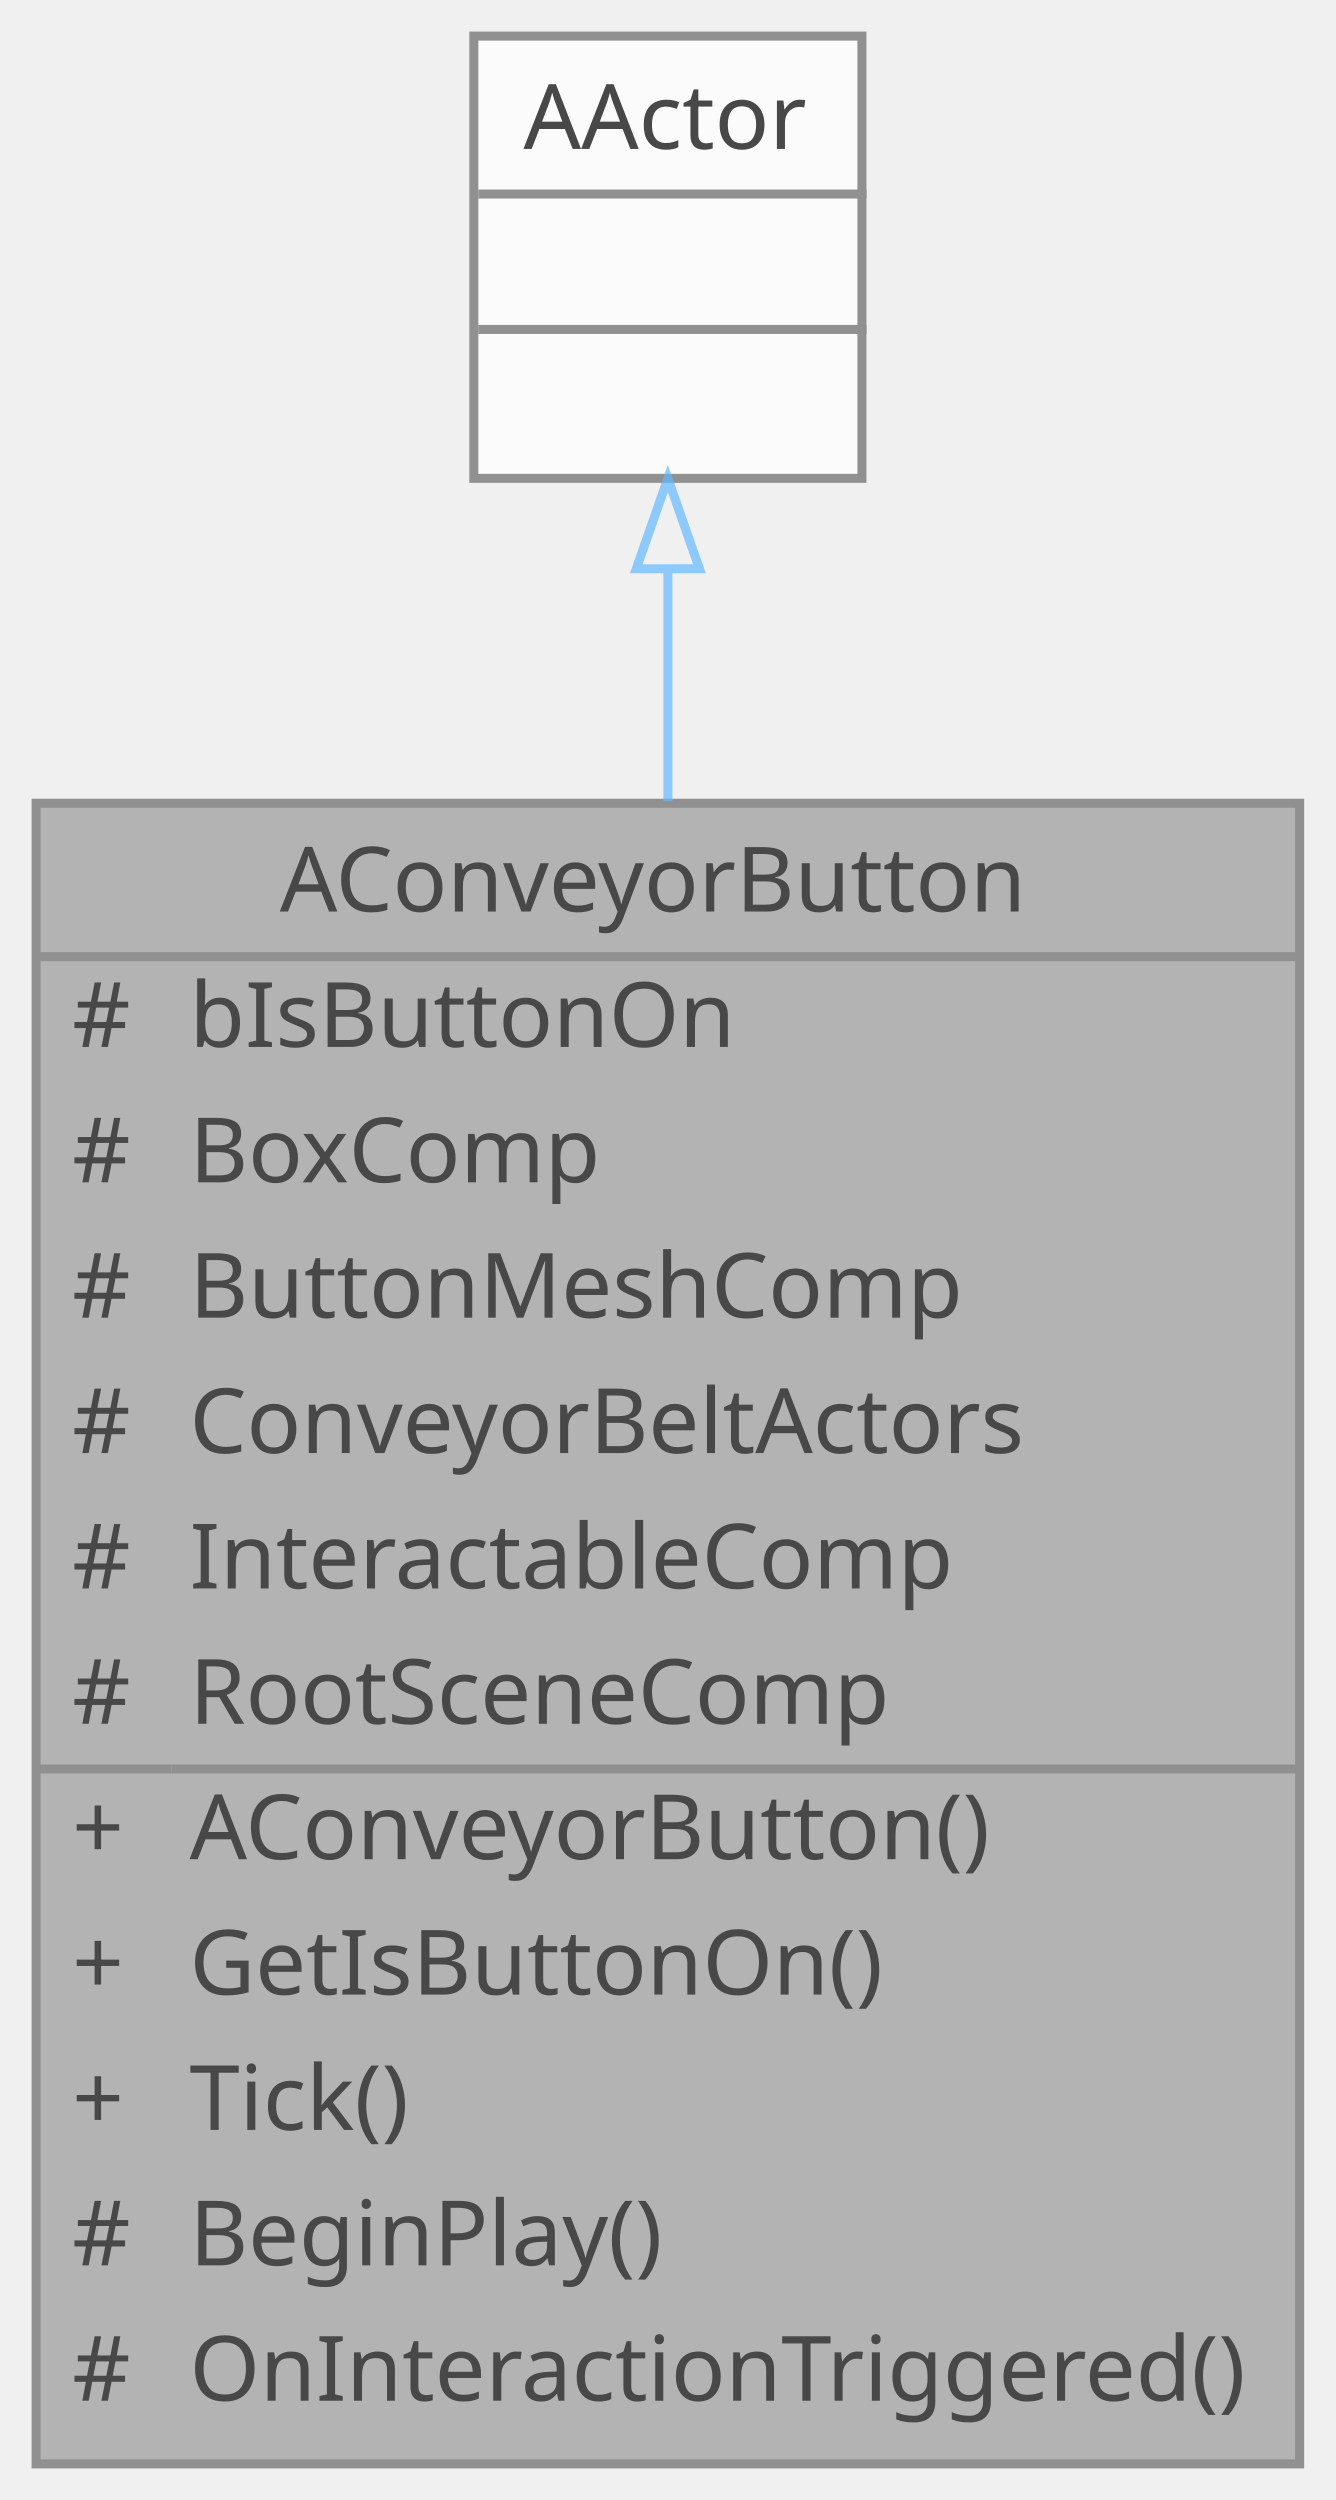
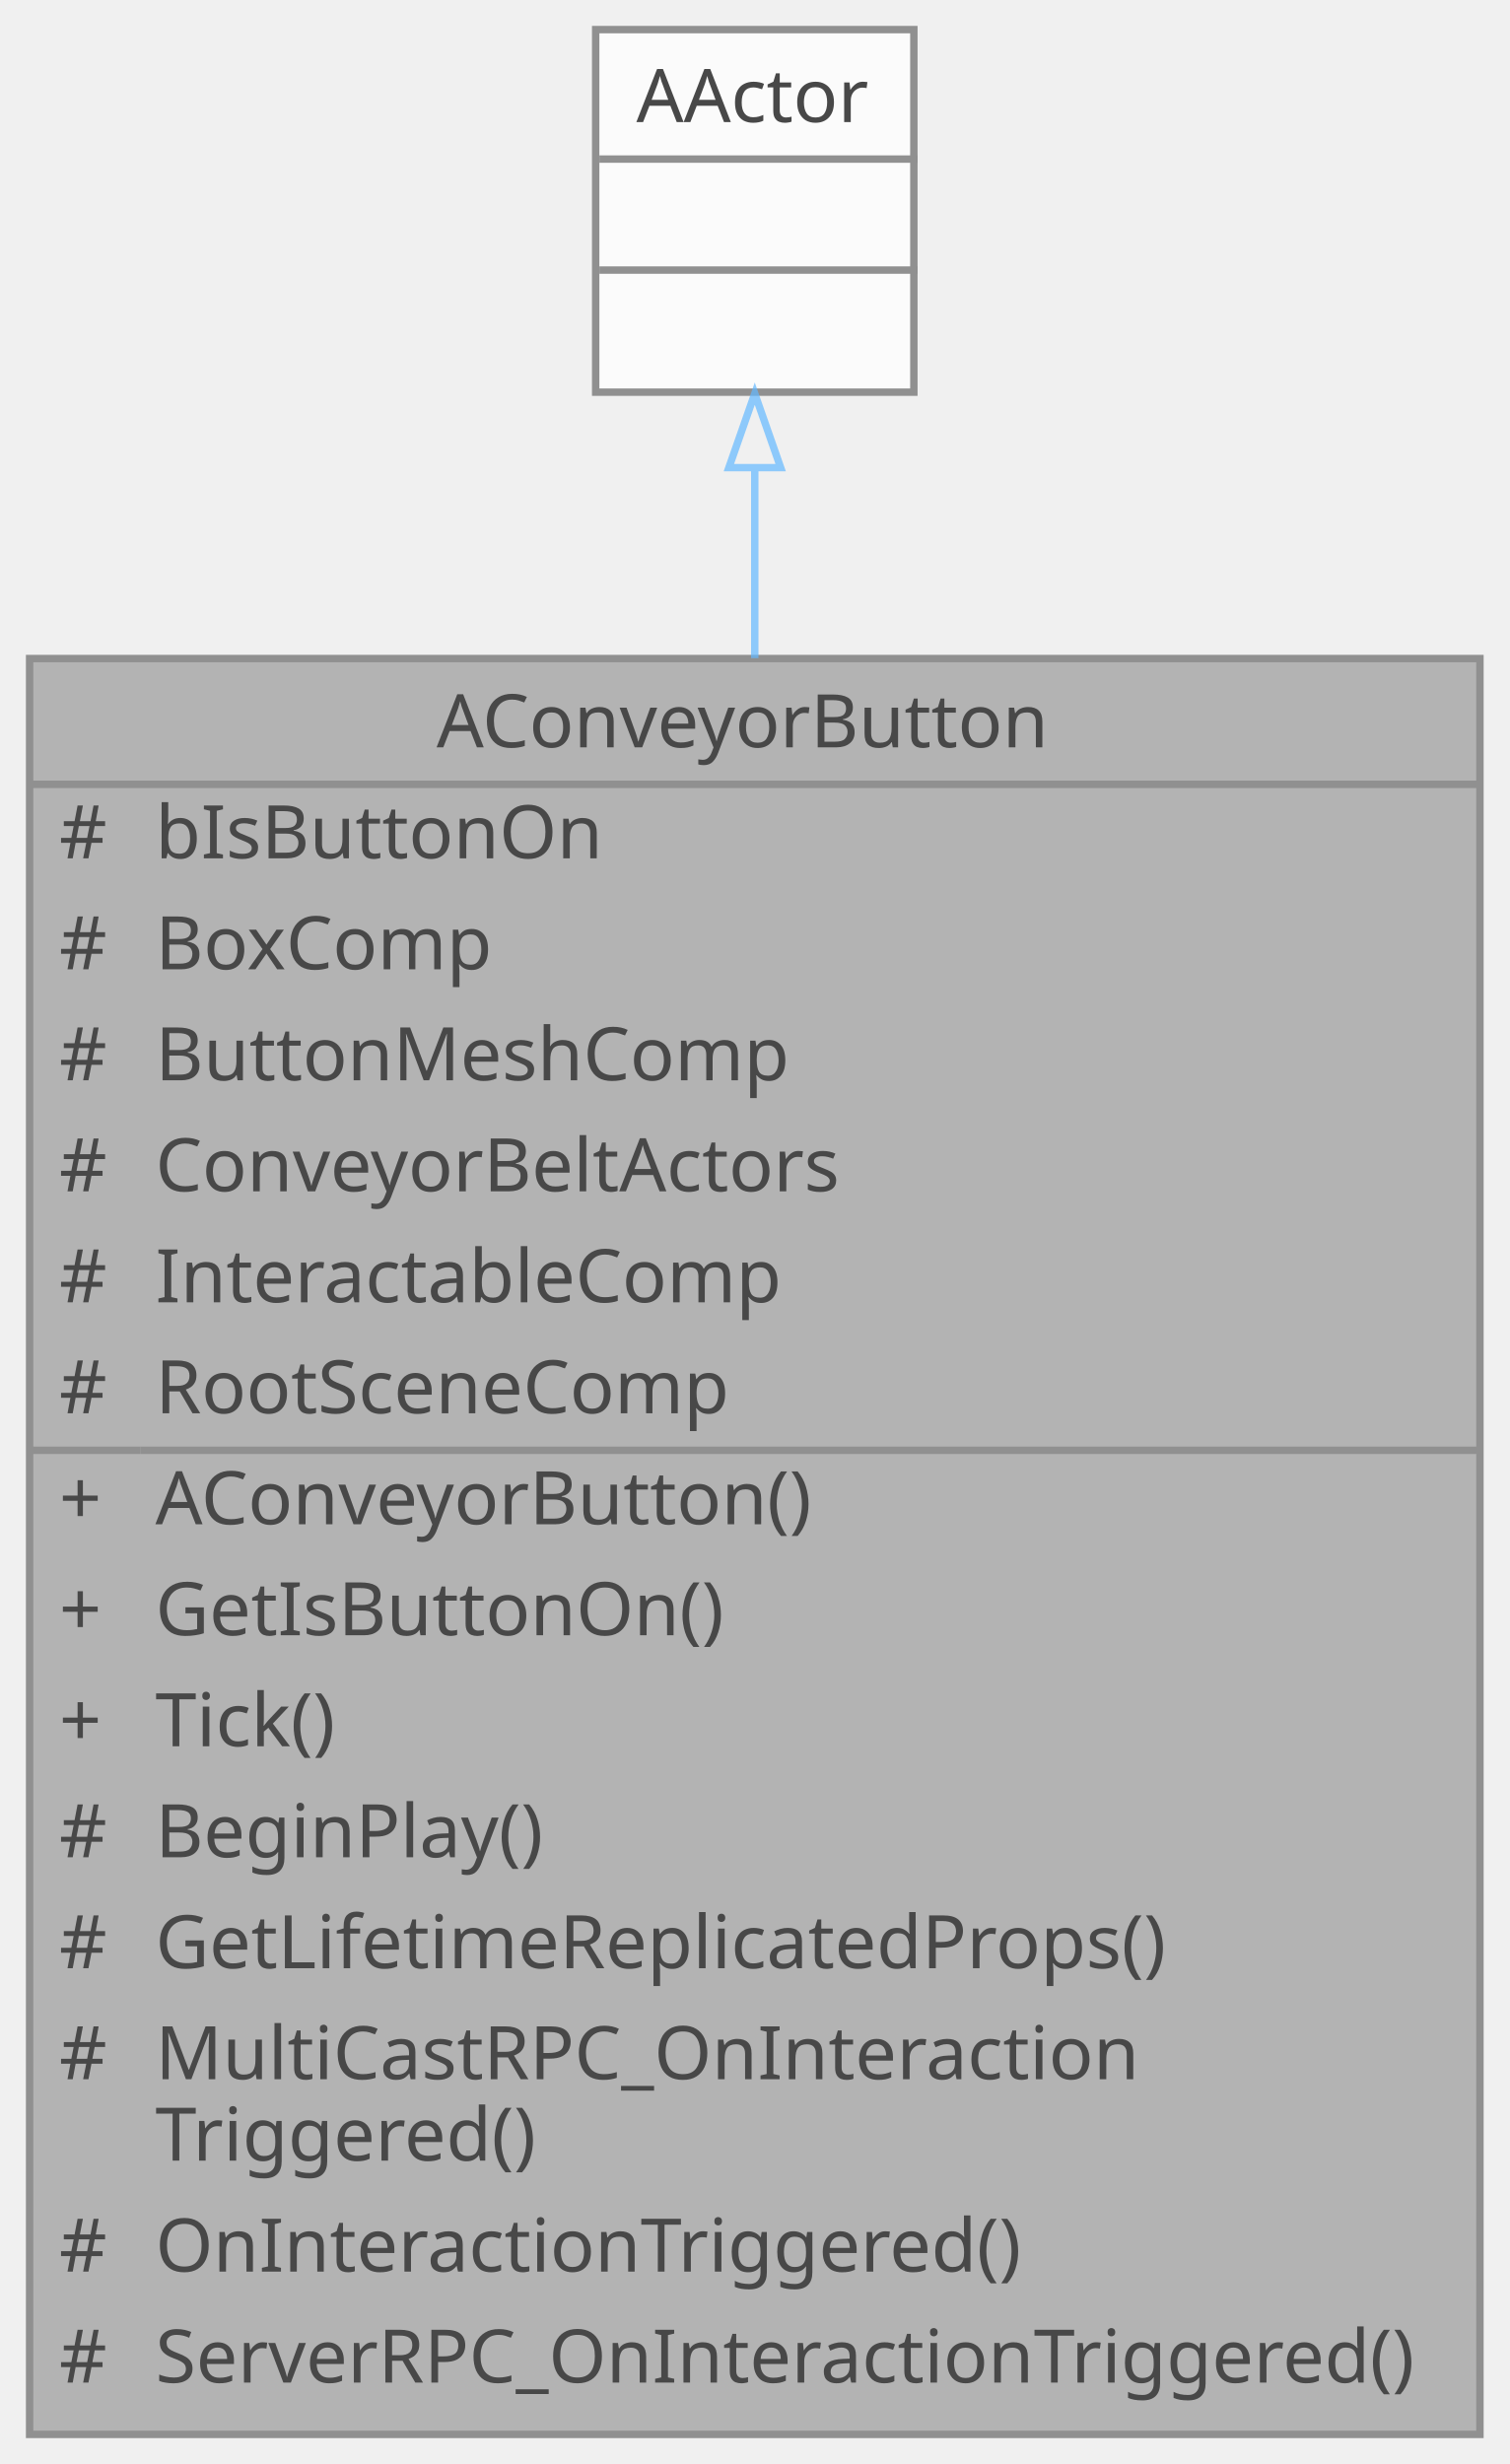
- <svg xmlns="http://www.w3.org/2000/svg" xmlns:xlink="http://www.w3.org/1999/xlink" width="148pt" height="277pt" viewBox="0.00 0.00 148.00 277.00">
+ <svg xmlns="http://www.w3.org/2000/svg" xmlns:xlink="http://www.w3.org/1999/xlink" width="204pt" height="333pt" viewBox="0.00 0.00 204.00 333.00">
  <svg id="main" version="1.1" xml:space="preserve">
    <style type="text/css">
.node, .edge {opacity: 0.7;}
.node.selected, .edge.selected {opacity: 1;}
.edge:hover path { stroke: red; }
.edge:hover polygon { stroke: red; fill: red; }
</style>
    <svg id="graph" class="graph">
-       <g id="graph0" class="graph" transform="scale(1 1) rotate(0) translate(4 273)">
+       <g id="graph0" class="graph" transform="scale(1 1) rotate(0) translate(4 329)">
        <g id="Node000001" class="node">
          <g id="a_Node000001">
            <a xlink:title=" ">
-               <polygon fill="#999999" stroke="transparent" points="140,-184 0,-184 0,0 140,0 140,-184" />
-               <text text-anchor="start" x="27" y="-172" font-family="Malgun Gothic" font-size="10.00">AConveyorButton</text>
-               <text text-anchor="start" x="4" y="-157" font-family="Malgun Gothic" font-size="10.00">#</text>
-               <text text-anchor="start" x="17" y="-157" font-family="Malgun Gothic" font-size="10.00">bIsButtonOn</text>
-               <text text-anchor="start" x="4" y="-142" font-family="Malgun Gothic" font-size="10.00">#</text>
-               <text text-anchor="start" x="17" y="-142" font-family="Malgun Gothic" font-size="10.00">BoxComp</text>
-               <text text-anchor="start" x="4" y="-127" font-family="Malgun Gothic" font-size="10.00">#</text>
-               <text text-anchor="start" x="17" y="-127" font-family="Malgun Gothic" font-size="10.00">ButtonMeshComp</text>
-               <text text-anchor="start" x="4" y="-112" font-family="Malgun Gothic" font-size="10.00">#</text>
-               <text text-anchor="start" x="17" y="-112" font-family="Malgun Gothic" font-size="10.00">ConveyorBeltActors</text>
-               <text text-anchor="start" x="4" y="-97" font-family="Malgun Gothic" font-size="10.00">#</text>
-               <text text-anchor="start" x="17" y="-97" font-family="Malgun Gothic" font-size="10.00">InteractableComp</text>
-               <text text-anchor="start" x="4" y="-82" font-family="Malgun Gothic" font-size="10.00">#</text>
-               <text text-anchor="start" x="17" y="-82" font-family="Malgun Gothic" font-size="10.00">RootSceneComp</text>
-               <text text-anchor="start" x="4" y="-67" font-family="Malgun Gothic" font-size="10.00">+</text>
-               <text text-anchor="start" x="17" y="-67" font-family="Malgun Gothic" font-size="10.00">AConveyorButton()</text>
-               <text text-anchor="start" x="4" y="-52" font-family="Malgun Gothic" font-size="10.00">+</text>
-               <text text-anchor="start" x="17" y="-52" font-family="Malgun Gothic" font-size="10.00">GetIsButtonOn()</text>
-               <text text-anchor="start" x="4" y="-37" font-family="Malgun Gothic" font-size="10.00">+</text>
-               <text text-anchor="start" x="17" y="-37" font-family="Malgun Gothic" font-size="10.00">Tick()</text>
+               <polygon fill="#999999" stroke="transparent" points="196,-240 0,-240 0,0 196,0 196,-240" />
+               <text text-anchor="start" x="55" y="-228" font-family="Malgun Gothic" font-size="10.00">AConveyorButton</text>
+               <text text-anchor="start" x="4" y="-213" font-family="Malgun Gothic" font-size="10.00">#</text>
+               <text text-anchor="start" x="17" y="-213" font-family="Malgun Gothic" font-size="10.00">bIsButtonOn</text>
+               <text text-anchor="start" x="4" y="-198" font-family="Malgun Gothic" font-size="10.00">#</text>
+               <text text-anchor="start" x="17" y="-198" font-family="Malgun Gothic" font-size="10.00">BoxComp</text>
+               <text text-anchor="start" x="4" y="-183" font-family="Malgun Gothic" font-size="10.00">#</text>
+               <text text-anchor="start" x="17" y="-183" font-family="Malgun Gothic" font-size="10.00">ButtonMeshComp</text>
+               <text text-anchor="start" x="4" y="-168" font-family="Malgun Gothic" font-size="10.00">#</text>
+               <text text-anchor="start" x="17" y="-168" font-family="Malgun Gothic" font-size="10.00">ConveyorBeltActors</text>
+               <text text-anchor="start" x="4" y="-153" font-family="Malgun Gothic" font-size="10.00">#</text>
+               <text text-anchor="start" x="17" y="-153" font-family="Malgun Gothic" font-size="10.00">InteractableComp</text>
+               <text text-anchor="start" x="4" y="-138" font-family="Malgun Gothic" font-size="10.00">#</text>
+               <text text-anchor="start" x="17" y="-138" font-family="Malgun Gothic" font-size="10.00">RootSceneComp</text>
+               <text text-anchor="start" x="4" y="-123" font-family="Malgun Gothic" font-size="10.00">+</text>
+               <text text-anchor="start" x="17" y="-123" font-family="Malgun Gothic" font-size="10.00">AConveyorButton()</text>
+               <text text-anchor="start" x="4" y="-108" font-family="Malgun Gothic" font-size="10.00">+</text>
+               <text text-anchor="start" x="17" y="-108" font-family="Malgun Gothic" font-size="10.00">GetIsButtonOn()</text>
+               <text text-anchor="start" x="4" y="-93" font-family="Malgun Gothic" font-size="10.00">+</text>
+               <text text-anchor="start" x="17" y="-93" font-family="Malgun Gothic" font-size="10.00">Tick()</text>
+               <text text-anchor="start" x="4" y="-78" font-family="Malgun Gothic" font-size="10.00">#</text>
+               <text text-anchor="start" x="17" y="-78" font-family="Malgun Gothic" font-size="10.00">BeginPlay()</text>
+               <text text-anchor="start" x="4" y="-63" font-family="Malgun Gothic" font-size="10.00">#</text>
+               <text text-anchor="start" x="17" y="-63" font-family="Malgun Gothic" font-size="10.00">GetLifetimeReplicatedProps()</text>
+               <text text-anchor="start" x="4" y="-48" font-family="Malgun Gothic" font-size="10.00">#</text>
+               <text text-anchor="start" x="17" y="-48" font-family="Malgun Gothic" font-size="10.00">MultiCastRPC_OnInteraction</text>
+               <text text-anchor="start" x="17" y="-37" font-family="Malgun Gothic" font-size="10.00">Triggered()</text>
              <text text-anchor="start" x="4" y="-22" font-family="Malgun Gothic" font-size="10.00">#</text>
-               <text text-anchor="start" x="17" y="-22" font-family="Malgun Gothic" font-size="10.00">BeginPlay()</text>
+               <text text-anchor="start" x="17" y="-22" font-family="Malgun Gothic" font-size="10.00">OnInteractionTriggered()</text>
              <text text-anchor="start" x="4" y="-7" font-family="Malgun Gothic" font-size="10.00">#</text>
-               <text text-anchor="start" x="17" y="-7" font-family="Malgun Gothic" font-size="10.00">OnInteractionTriggered()</text>
-               <polygon fill="#666666" stroke="#666666" points="0,-167 0,-167 140,-167 140,-167 0,-167" />
-               <polygon fill="#666666" stroke="#666666" points="0,-77 0,-77 15,-77 15,-77 0,-77" />
-               <polygon fill="#666666" stroke="#666666" points="15,-77 15,-77 140,-77 140,-77 15,-77" />
-               <polygon fill="none" stroke="#666666" points="0,0 0,-184 140,-184 140,0 0,0" />
+               <text text-anchor="start" x="17" y="-7" font-family="Malgun Gothic" font-size="10.00">ServerRPC_OnInteractionTriggered()</text>
+               <polygon fill="#666666" stroke="#666666" points="0,-223 0,-223 196,-223 196,-223 0,-223" />
+               <polygon fill="#666666" stroke="#666666" points="0,-133 0,-133 15,-133 15,-133 0,-133" />
+               <polygon fill="#666666" stroke="#666666" points="15,-133 15,-133 196,-133 196,-133 15,-133" />
+               <polygon fill="none" stroke="#666666" points="0,0 0,-240 196,-240 196,0 0,0" />
            </a>
          </g>
        </g>
        <g id="Node000002" class="node">
          <g id="a_Node000002">
            <a xlink:title=" ">
-               <polygon fill="white" stroke="transparent" points="91.5,-269 48.5,-269 48.5,-220 91.5,-220 91.5,-269" />
-               <text text-anchor="start" x="54" y="-256.5" font-family="Malgun Gothic" font-size="10.00">AActor</text>
-               <text text-anchor="start" x="68.5" y="-241.5" font-family="Malgun Gothic" font-size="10.00"> </text>
-               <text text-anchor="start" x="68.5" y="-226.5" font-family="Malgun Gothic" font-size="10.00"> </text>
-               <polygon fill="#666666" stroke="#666666" points="49,-251.5 49,-251.5 92,-251.5 92,-251.5 49,-251.5" />
-               <polygon fill="#666666" stroke="#666666" points="49,-236.5 49,-236.5 92,-236.5 92,-236.5 49,-236.5" />
-               <polygon fill="none" stroke="#666666" points="48.5,-220 48.5,-269 91.5,-269 91.5,-220 48.5,-220" />
+               <polygon fill="white" stroke="transparent" points="119.5,-325 76.5,-325 76.5,-276 119.5,-276 119.5,-325" />
+               <text text-anchor="start" x="82" y="-312.5" font-family="Malgun Gothic" font-size="10.00">AActor</text>
+               <text text-anchor="start" x="96.5" y="-297.5" font-family="Malgun Gothic" font-size="10.00"> </text>
+               <text text-anchor="start" x="96.5" y="-282.5" font-family="Malgun Gothic" font-size="10.00"> </text>
+               <polygon fill="#666666" stroke="#666666" points="77,-307.5 77,-307.5 120,-307.5 120,-307.5 77,-307.5" />
+               <polygon fill="#666666" stroke="#666666" points="77,-292.5 77,-292.5 120,-292.5 120,-292.5 77,-292.5" />
+               <polygon fill="none" stroke="#666666" points="76.5,-276 76.5,-325 119.5,-325 119.5,-276 76.5,-276" />
            </a>
          </g>
        </g>
        <g id="edge1_Node000001_Node000002" class="edge">
          <g id="a_edge1_Node000001_Node000002">
            <a xlink:title=" ">
-               <path fill="none" stroke="#63b8ff" d="M70,-209.88C70,-202.03 70,-193.29 70,-184.23" />
-               <polygon fill="none" stroke="#63b8ff" points="66.5,-209.98 70,-219.98 73.5,-209.98 66.5,-209.98" />
+               <path fill="none" stroke="#63b8ff" d="M98,-265.79C98,-258 98,-249.27 98,-240.06" />
+               <polygon fill="none" stroke="#63b8ff" points="94.5,-265.8 98,-275.8 101.5,-265.8 94.5,-265.8" />
            </a>
          </g>
        </g>
      </g>
    </svg>
  </svg>
  <style type="text/css">

[data-mouse-over-selected='false'] { opacity: 0.7; }
[data-mouse-over-selected='true']  { opacity: 1.0; }

</style>
</svg>
